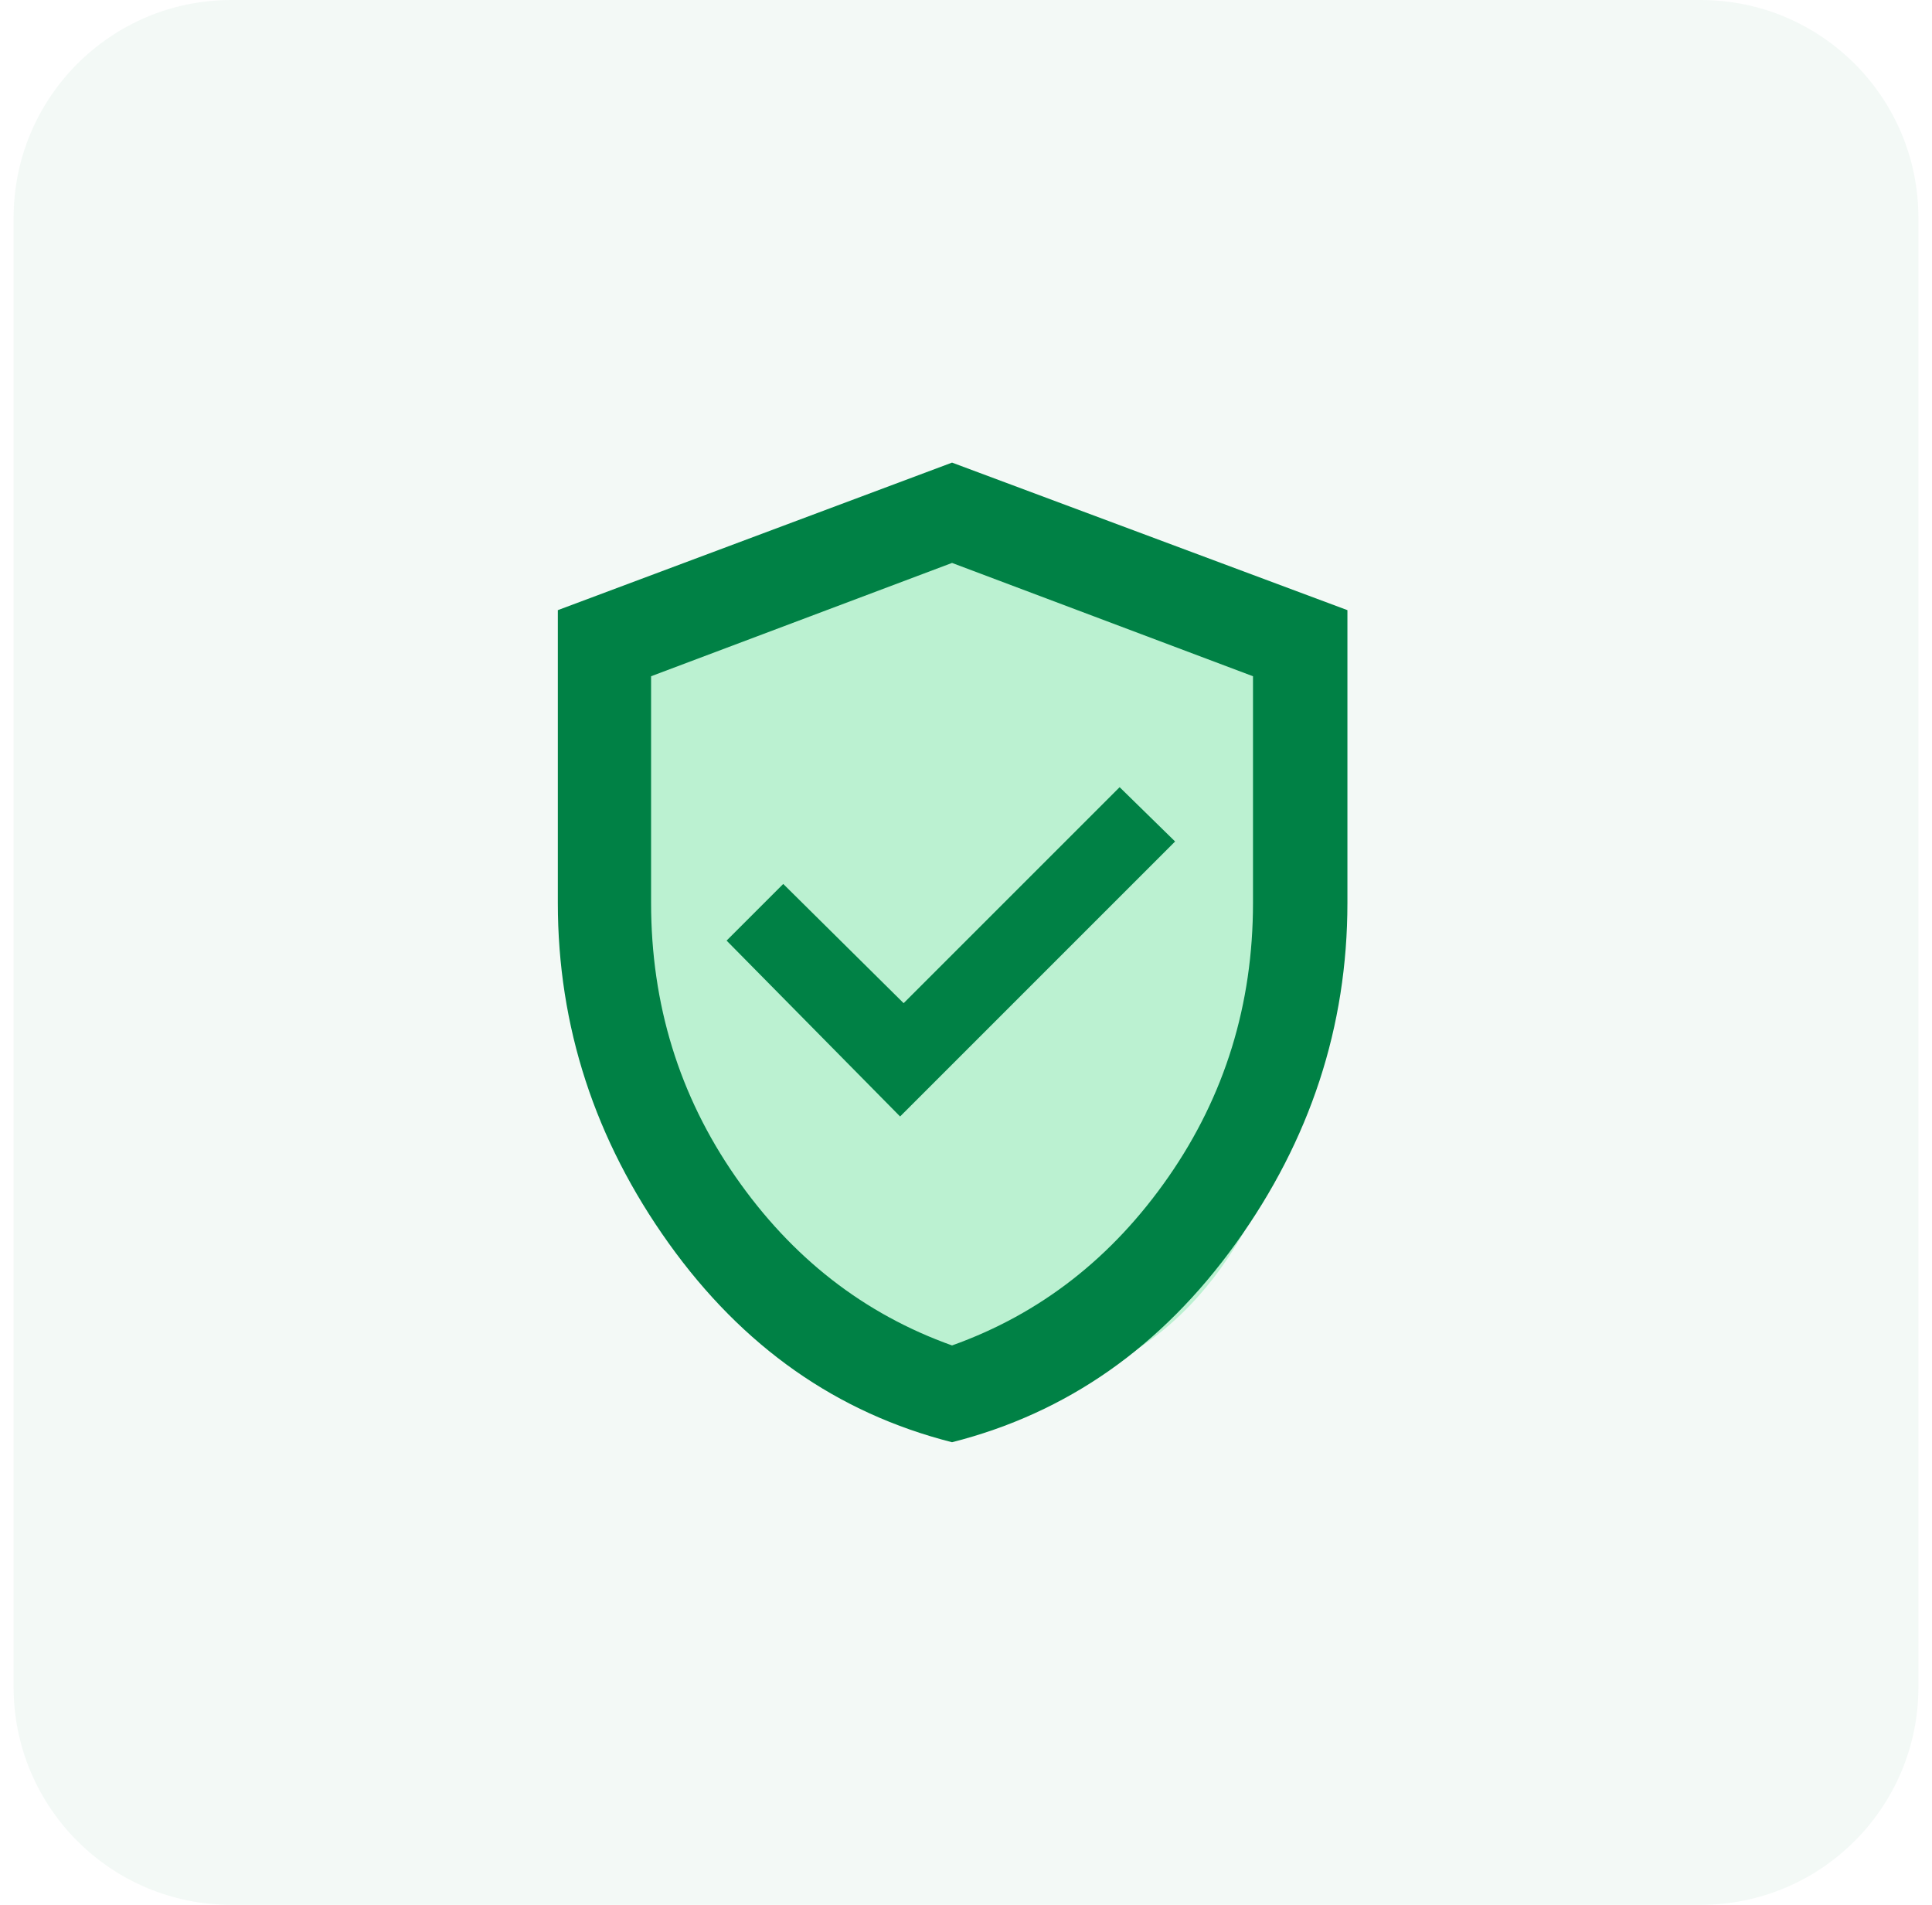
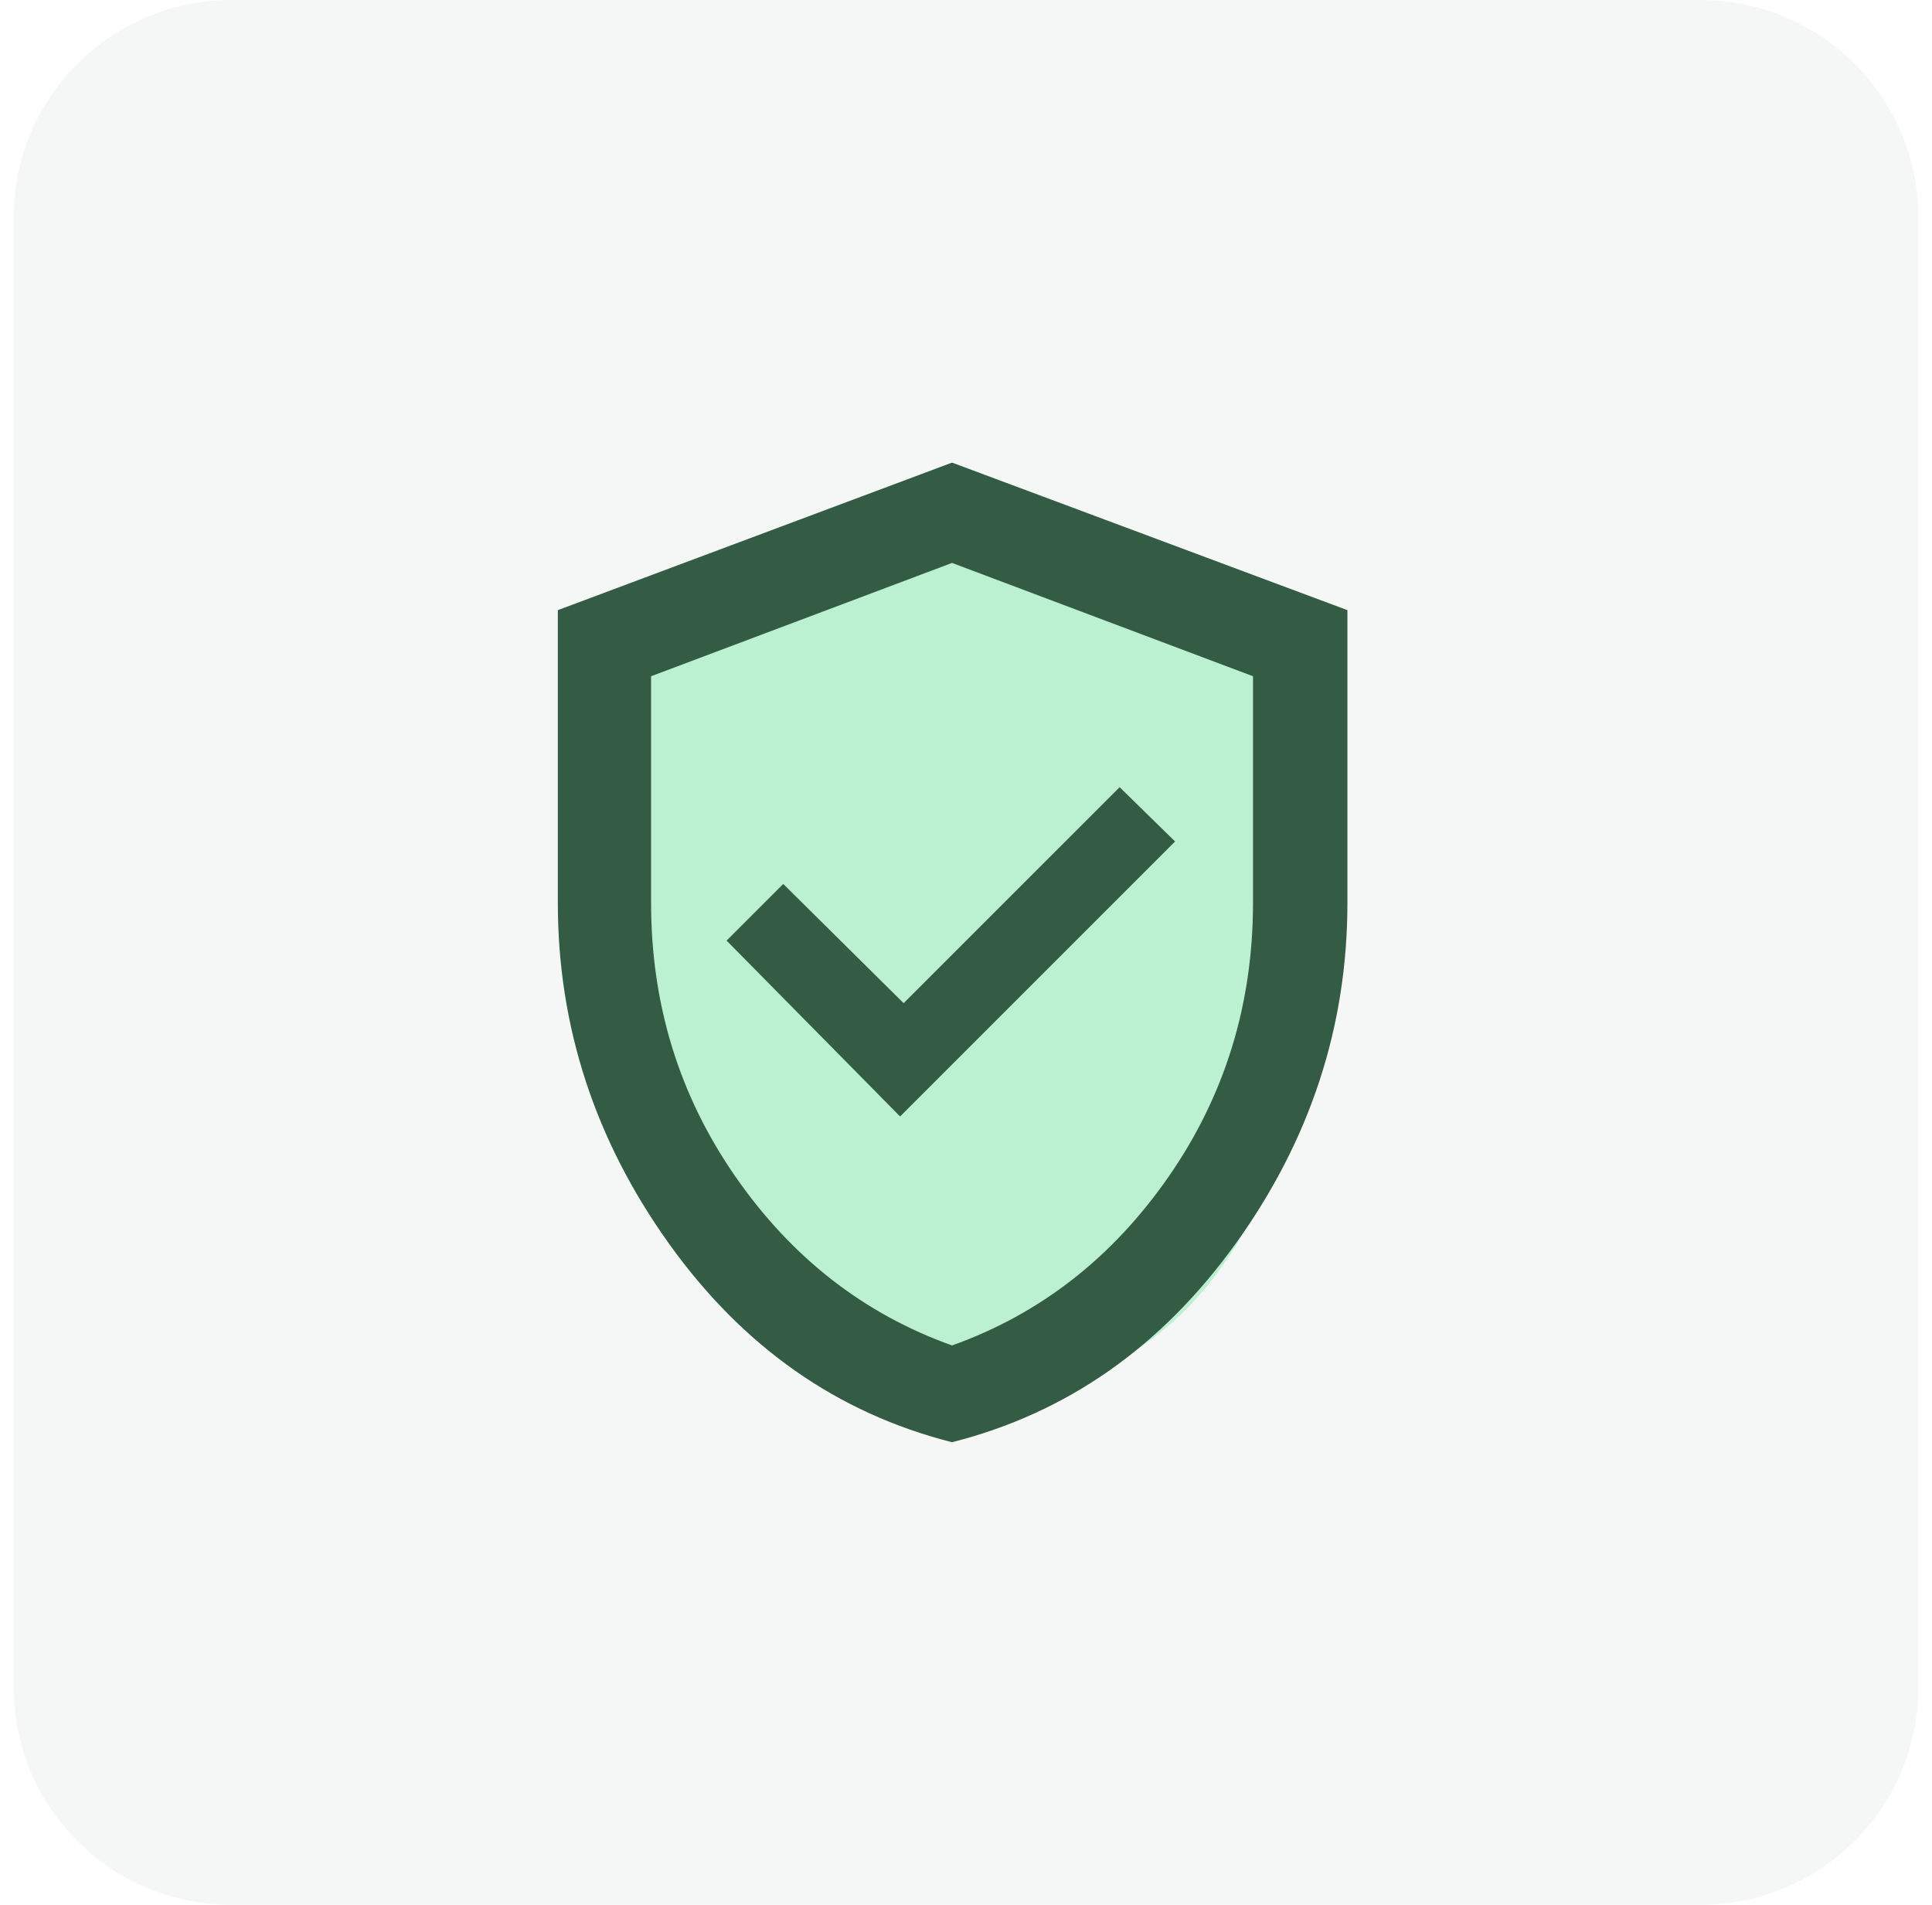
<svg xmlns="http://www.w3.org/2000/svg" width="71" height="70" viewBox="0 0 71 70" fill="none">
-   <rect x="0.5" width="70" height="70" rx="8" fill="#008145" fill-opacity="0.05" />
+   <rect x="0.5" width="70" height="70" rx="8" fill="#345C45" fill-opacity="0.05" />
  <path d="M22.723 22.587L35.337 18L48.224 22.587C50.146 39.157 46.612 51.243 35.337 51.419C24.062 51.594 18.965 29.662 22.723 22.587Z" fill="#BBF1D1" />
-   <path d="M33.078 41.029L43.184 30.923L41.146 28.928L33.208 36.865L28.784 32.484L26.702 34.566L33.078 41.029ZM34.987 53C30.765 51.93 27.295 49.494 24.577 45.692C21.859 41.889 20.5 37.718 20.5 33.178V22.422L34.987 17L49.517 22.422V33.178C49.517 37.718 48.151 41.889 45.418 45.692C42.685 49.494 39.208 51.93 34.987 53ZM34.987 49.443C38.225 48.287 40.878 46.219 42.946 43.241C45.013 40.263 46.047 36.908 46.047 33.178V24.851L34.987 20.687L23.927 24.851V33.178C23.927 36.908 24.96 40.263 27.028 43.241C29.095 46.219 31.748 48.287 34.987 49.443Z" fill="#008145" />
+   <path d="M33.078 41.029L43.184 30.923L41.146 28.928L33.208 36.865L28.784 32.484L26.702 34.566L33.078 41.029ZM34.987 53C30.765 51.93 27.295 49.494 24.577 45.692C21.859 41.889 20.5 37.718 20.5 33.178V22.422L34.987 17L49.517 22.422V33.178C49.517 37.718 48.151 41.889 45.418 45.692C42.685 49.494 39.208 51.93 34.987 53ZM34.987 49.443C38.225 48.287 40.878 46.219 42.946 43.241C45.013 40.263 46.047 36.908 46.047 33.178V24.851L34.987 20.687L23.927 24.851V33.178C23.927 36.908 24.96 40.263 27.028 43.241C29.095 46.219 31.748 48.287 34.987 49.443Z" fill="#345C45" />
</svg>
